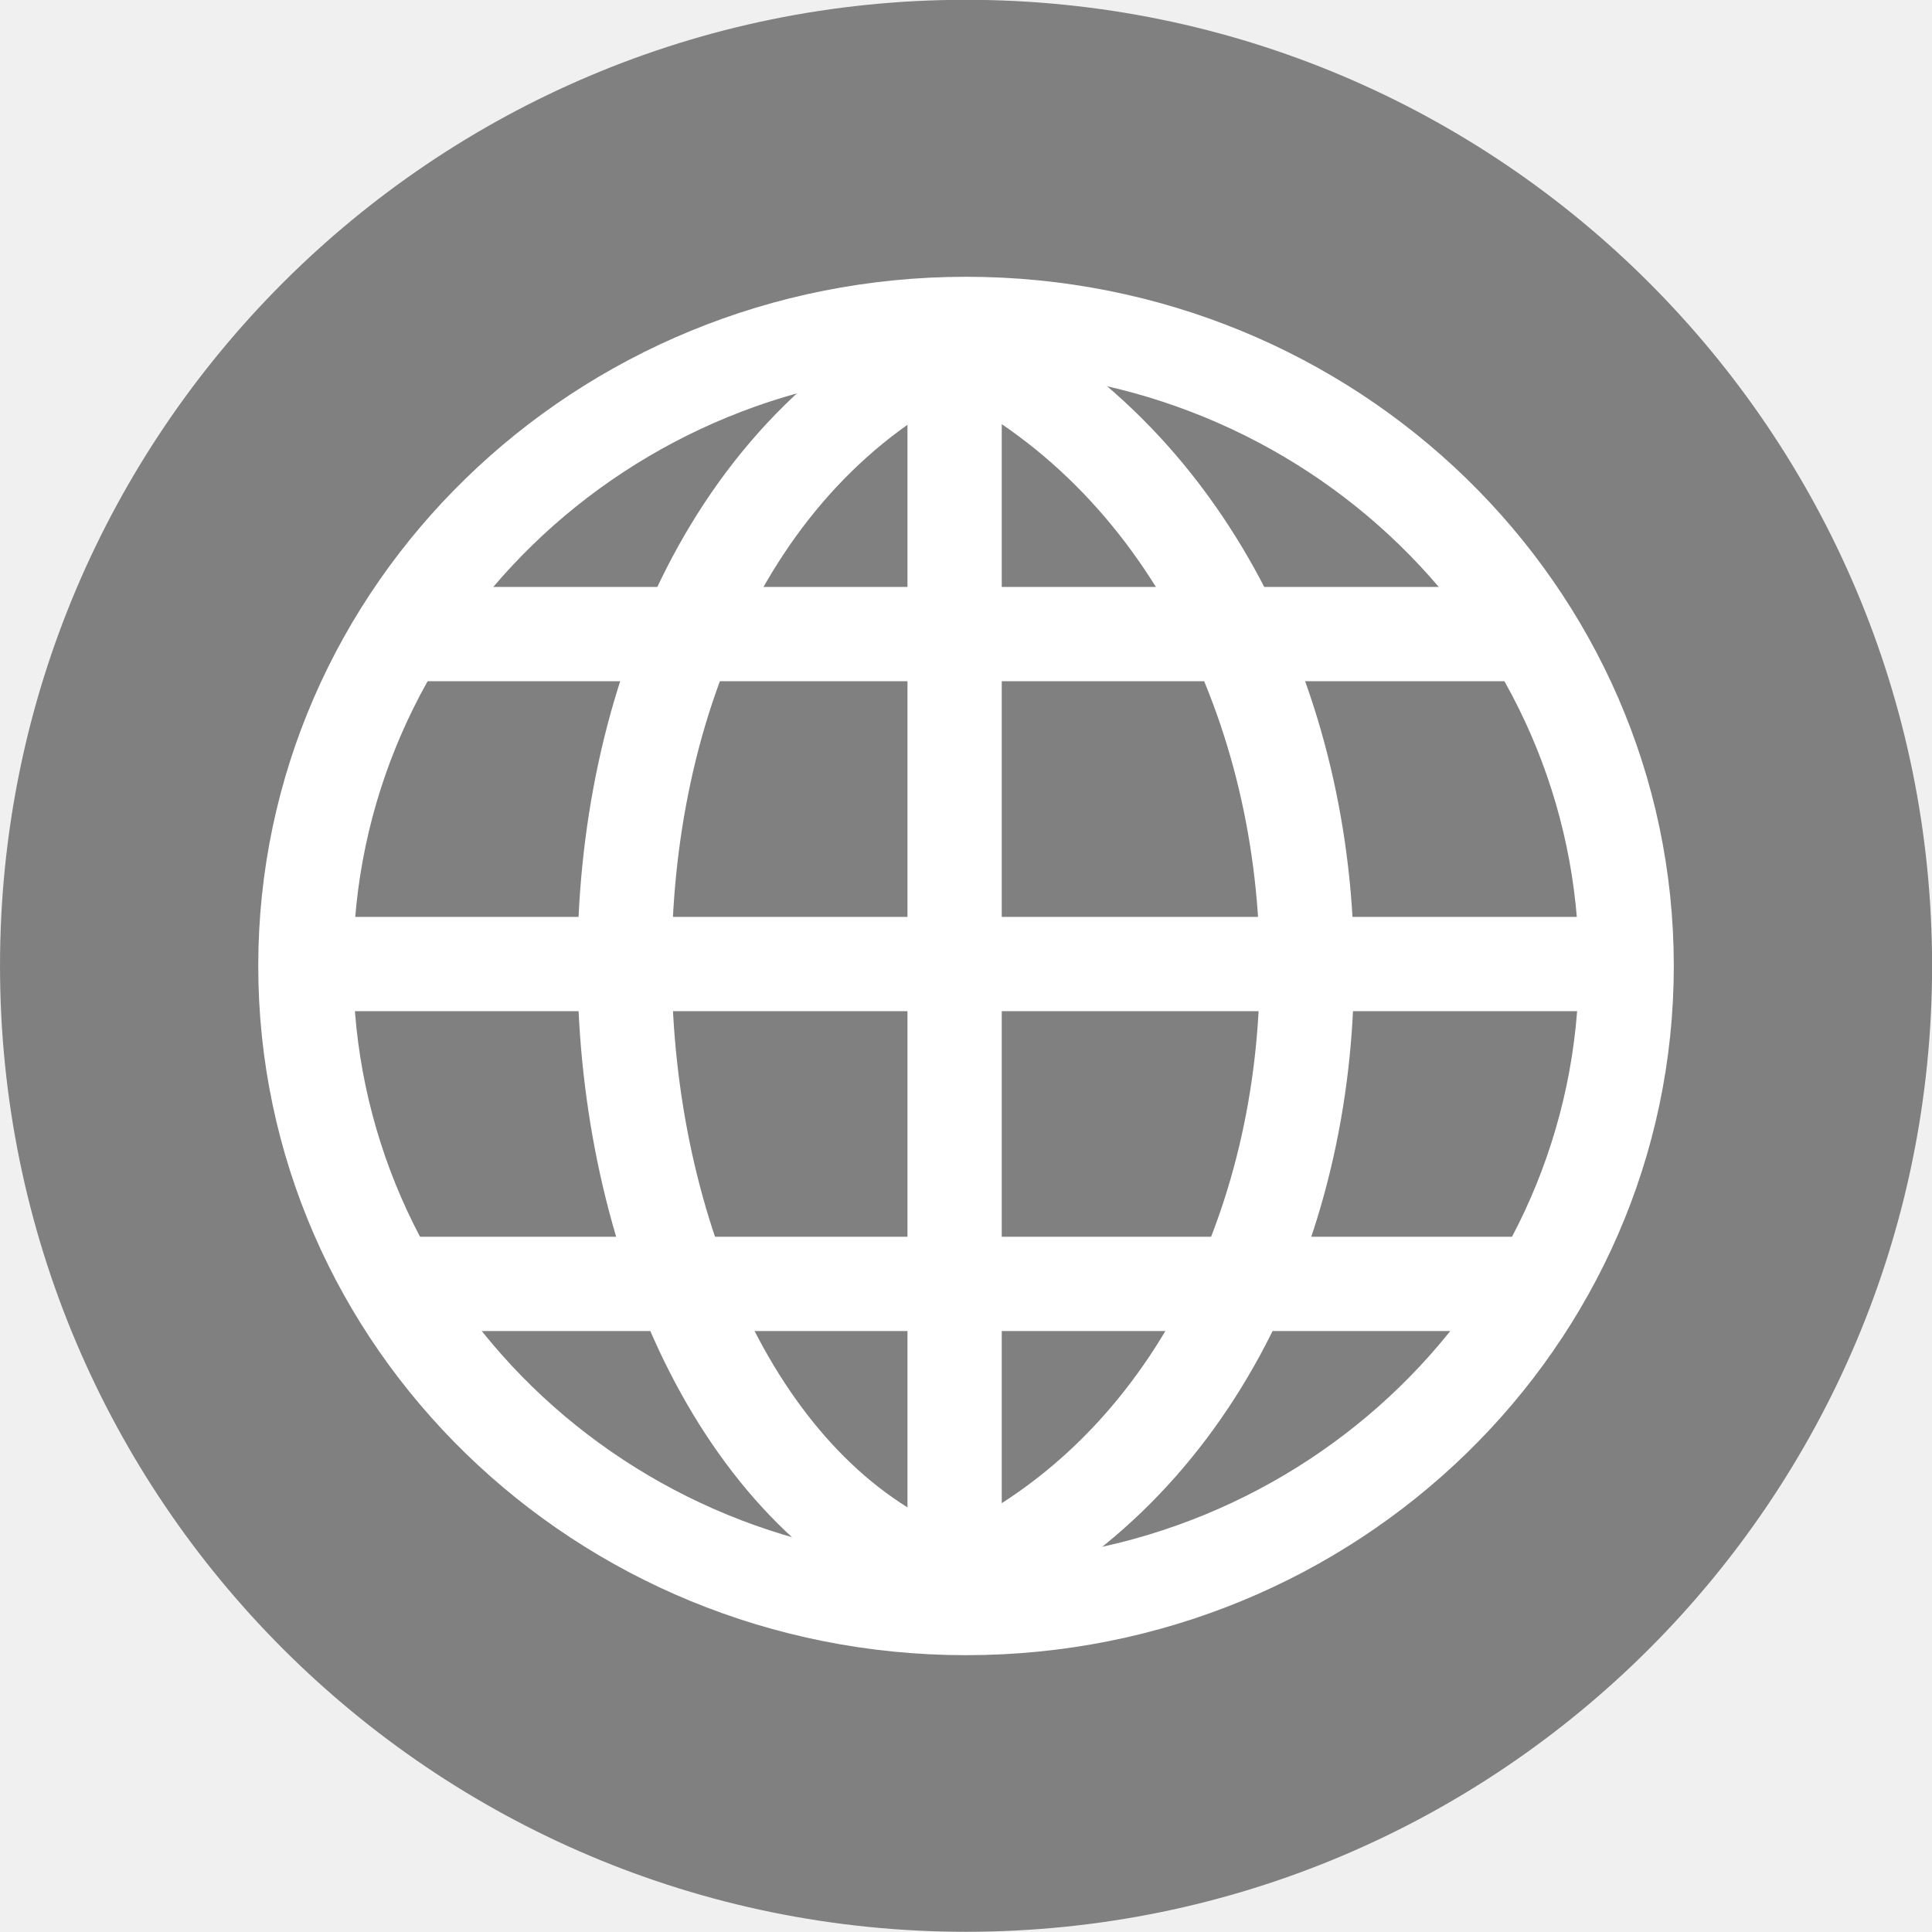
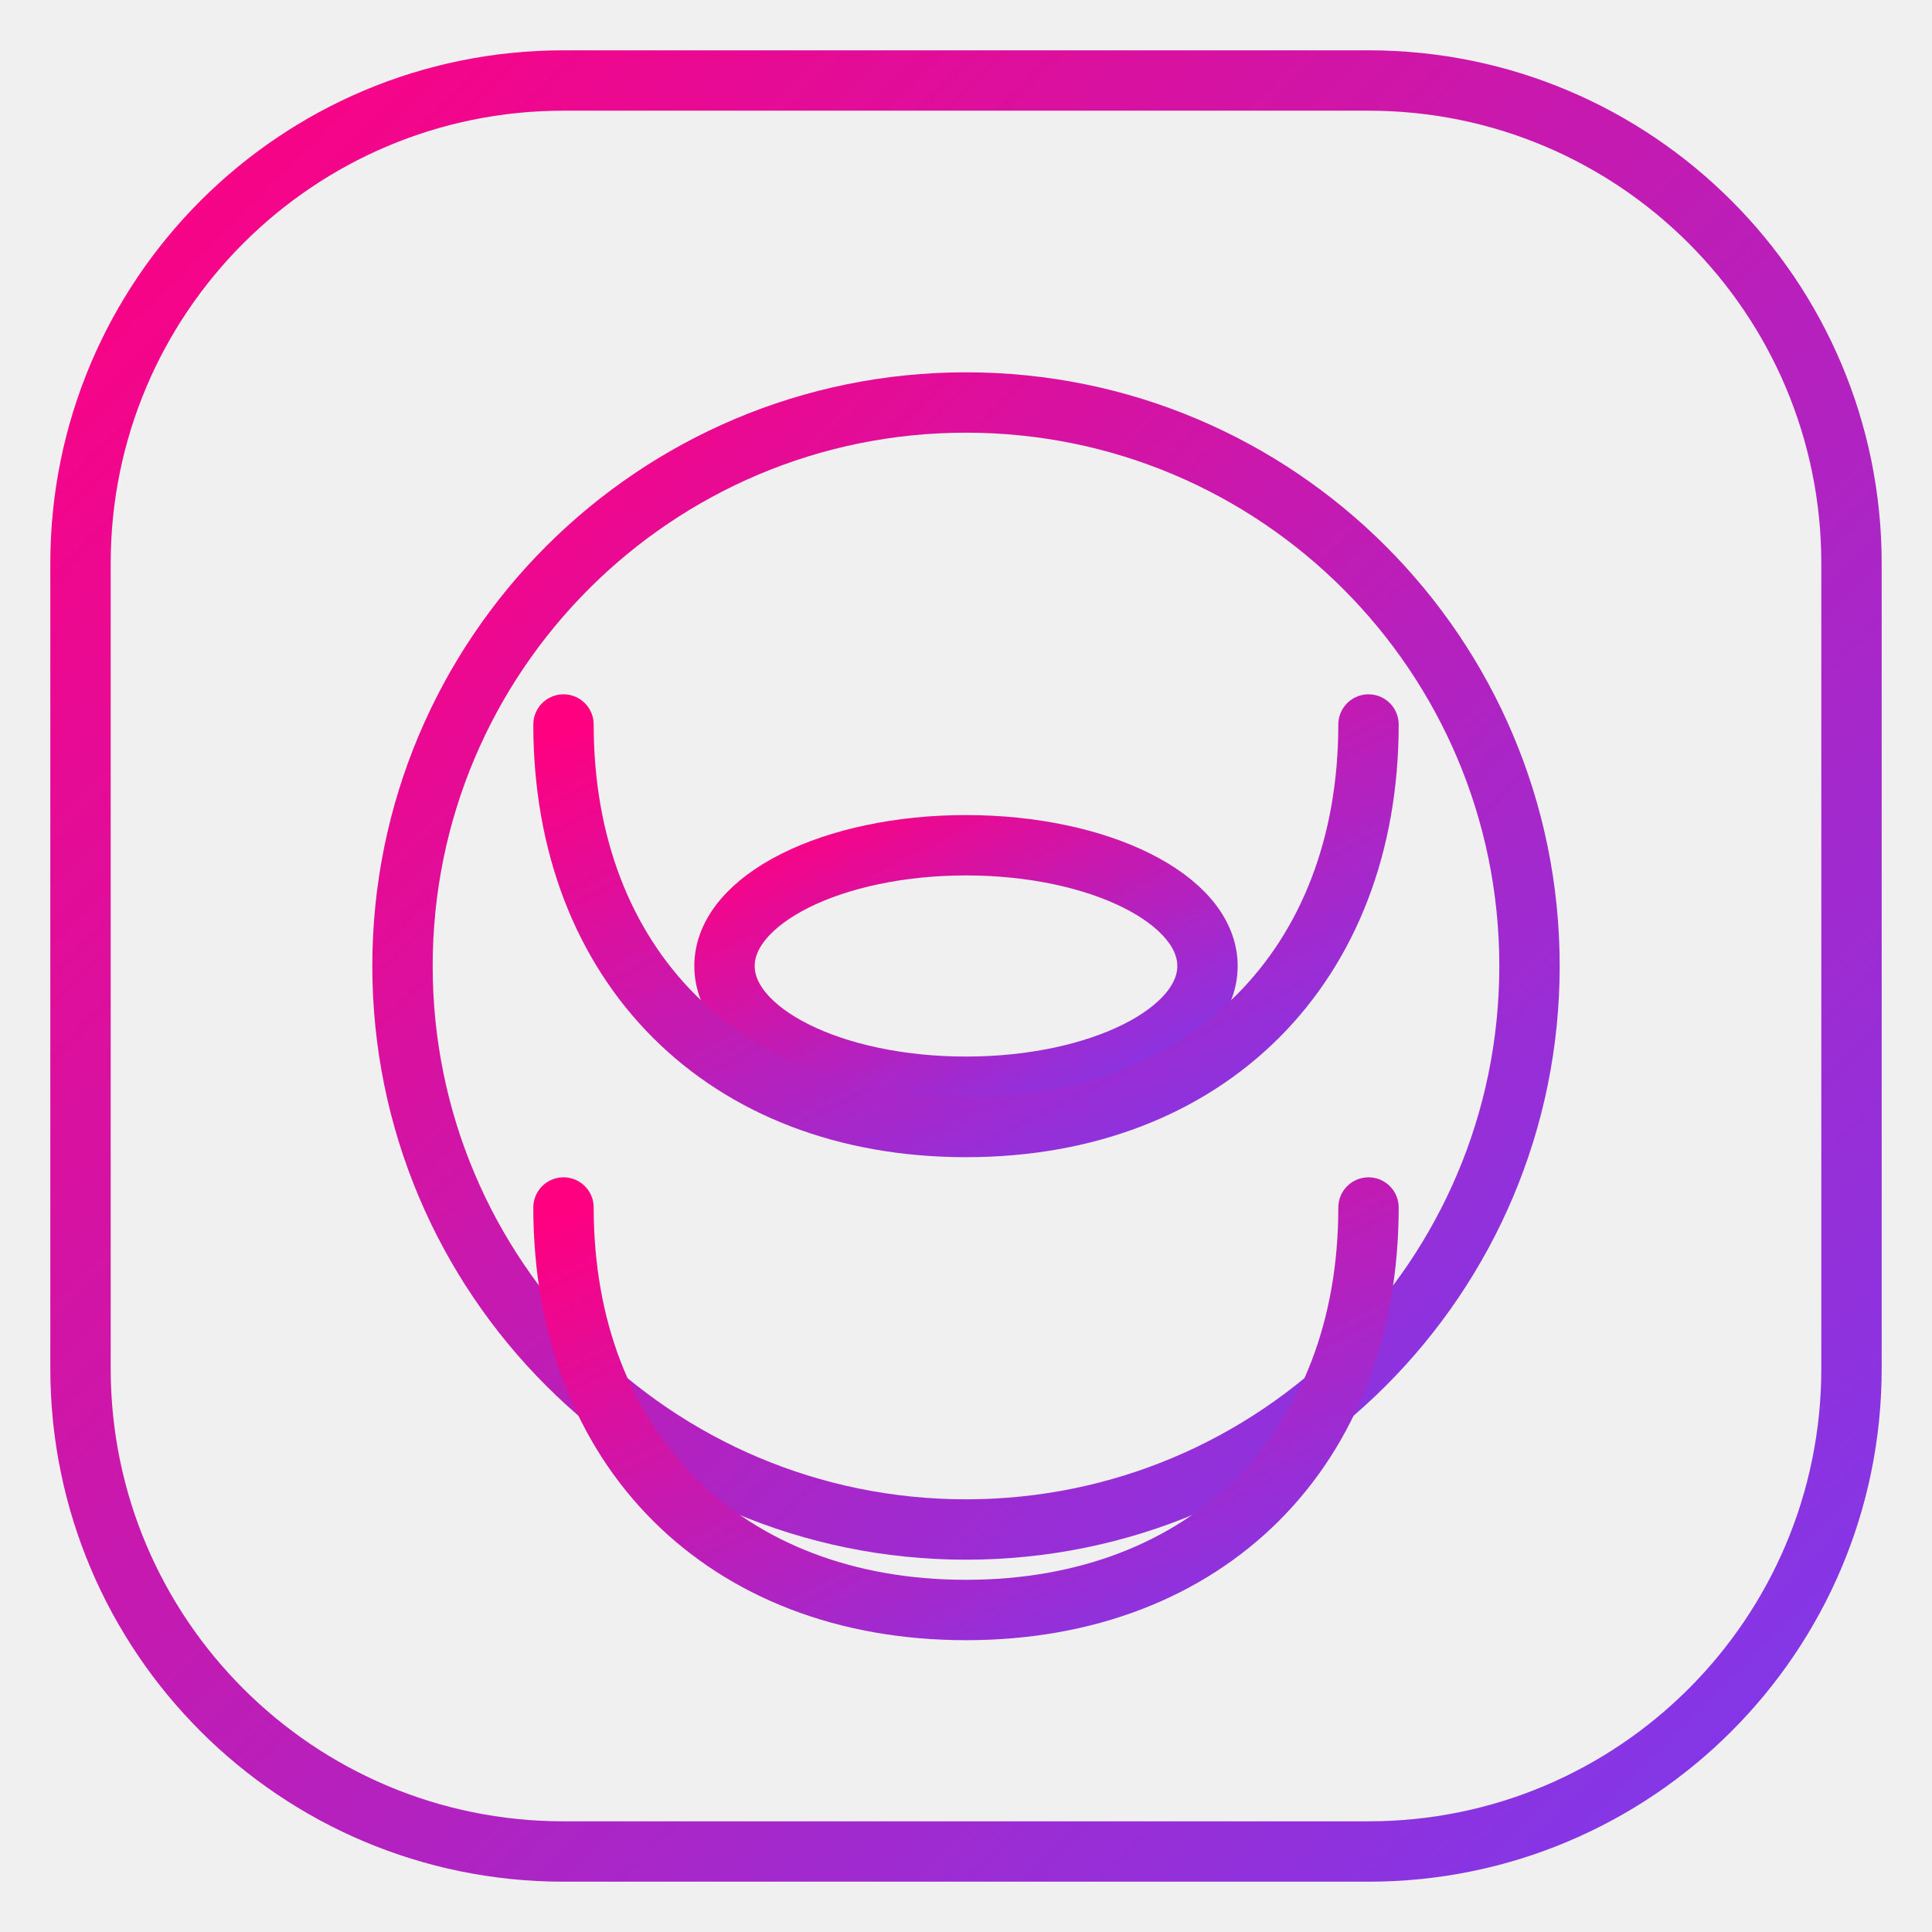
- <svg xmlns="http://www.w3.org/2000/svg" id="svg4776" viewBox="0 0 286.91 286.91" version="1.1">
-   <g id="layer1" transform="translate(-231.54 -388.91)">
-     <path id="path3794" style="color:#000000;fill:#808080" d="m484.49 498.52c0 76.076-76.558 137.75-171 137.75-94.439 0-171-61.672-171-137.75 0-76.076 76.558-137.75 171-137.75 94.439 0 171 61.672 171 137.75z" transform="matrix(.83895 0 0 1.0414 112 13.176)" />
-     <g id="g3885" style="stroke:#ffffff" transform="translate(63.054 40.714)">
-       <path id="path2816" style="color:#000000;stroke:#ffffff;stroke-linecap:round;stroke-width:14.992;fill:none" d="m422.86 483.79c0 56.806-46.69 102.86-104.29 102.86-57.595 0-104.29-46.051-104.29-102.86 0-56.806 46.69-102.86 104.29-102.86 57.595 0 104.29 46.051 104.29 102.86z" transform="matrix(.94025 0 0 .92745 12.409 42.957)" />
-       <path id="path3592" style="stroke:#ffffff;stroke-width:14;fill:none" d="m230 442.36h168" />
-       <path id="path3592-2" style="stroke:#ffffff;stroke-width:14;fill:none" d="m228 538.86h172" />
-       <path id="path3592-2-5" style="stroke:#ffffff;stroke-width:14;fill:none" d="m218 491.36h188" />
-       <path id="path3592-4-4-3" style="stroke:#ffffff;stroke-width:14;fill:none" d="m310.25 583.11v-184" />
-       <path id="path3592-4-4-3-0" style="stroke:#ffffff;stroke-width:14;fill:none" d="m310.25 583.11c-60.25-20.75-70.25-150.75 0-184" />
-       <path id="path3592-4-4-3-8" style="stroke:#ffffff;stroke-width:14;fill:none" d="m310.25 583.11c69.75-30.75 69.75-150.75 0-184" />
-     </g>
-   </g>
+ <svg xmlns="http://www.w3.org/2000/svg" width="48" height="48" viewBox="0 0 48 48">
+   <defs>
+     <linearGradient id="g1" x1="0" y1="0" x2="1" y2="1">
+       <stop offset="0%" stop-color="#ff0080" />
+       <stop offset="100%" stop-color="#7c3aed" />
+     </linearGradient>
+   </defs>
+   <rect x="2" y="2" width="44" height="44" rx="12" fill="none" stroke="url(#g1)" stroke-width="1.5" />
+   <circle cx="24" cy="24" r="14" fill="none" stroke="url(#g1)" stroke-width="1.5" />
+   <ellipse cx="24" cy="24" rx="6" ry="3" fill="none" stroke="url(#g1)" stroke-width="1.5" />
+   <path d="M14 18c0 6 4 10 10 10s10-4 10-10" fill="none" stroke="url(#g1)" stroke-width="1.5" stroke-linecap="round" />
+   <path d="M14 30c0 6 4 10 10 10s10-4 10-10" fill="none" stroke="url(#g1)" stroke-width="1.5" stroke-linecap="round" />
+   <line x1="24" y1="8" x2="24" y2="12" stroke="url(#g1)" stroke-width="1.5" stroke-linecap="round" />
+   <line x1="24" y1="36" x2="24" y2="40" stroke="url(#g1)" stroke-width="1.5" stroke-linecap="round" />
</svg>
